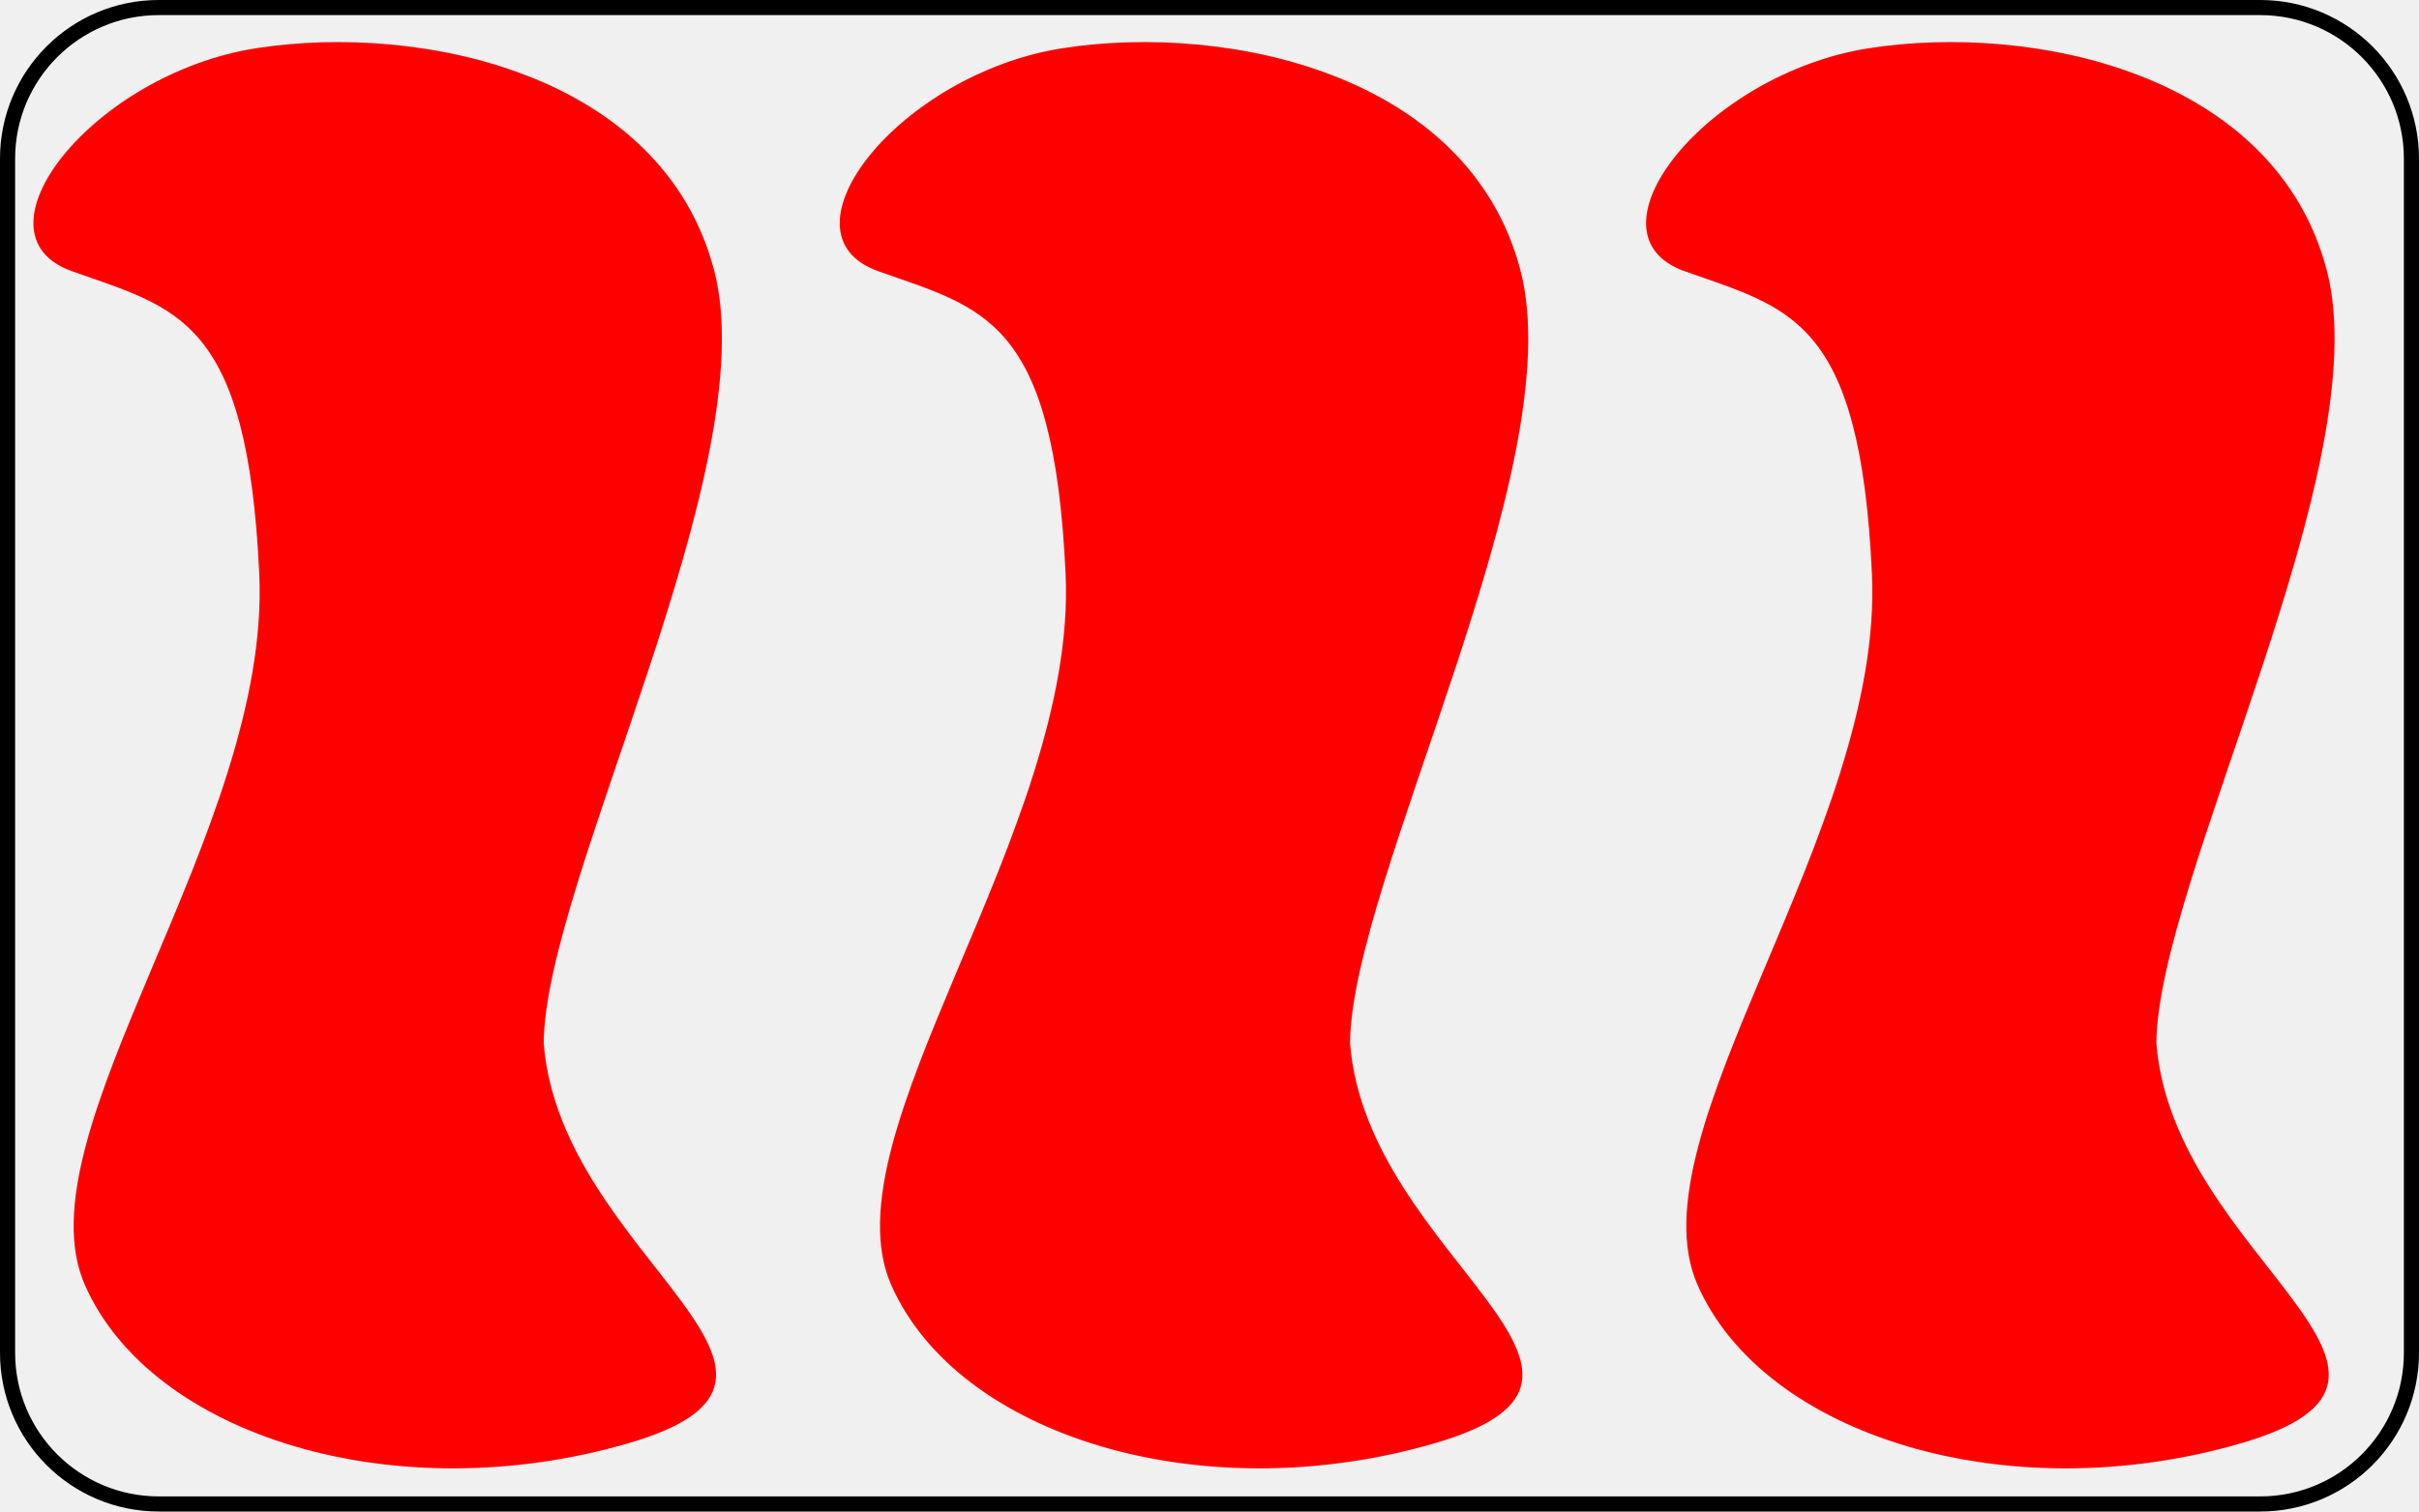
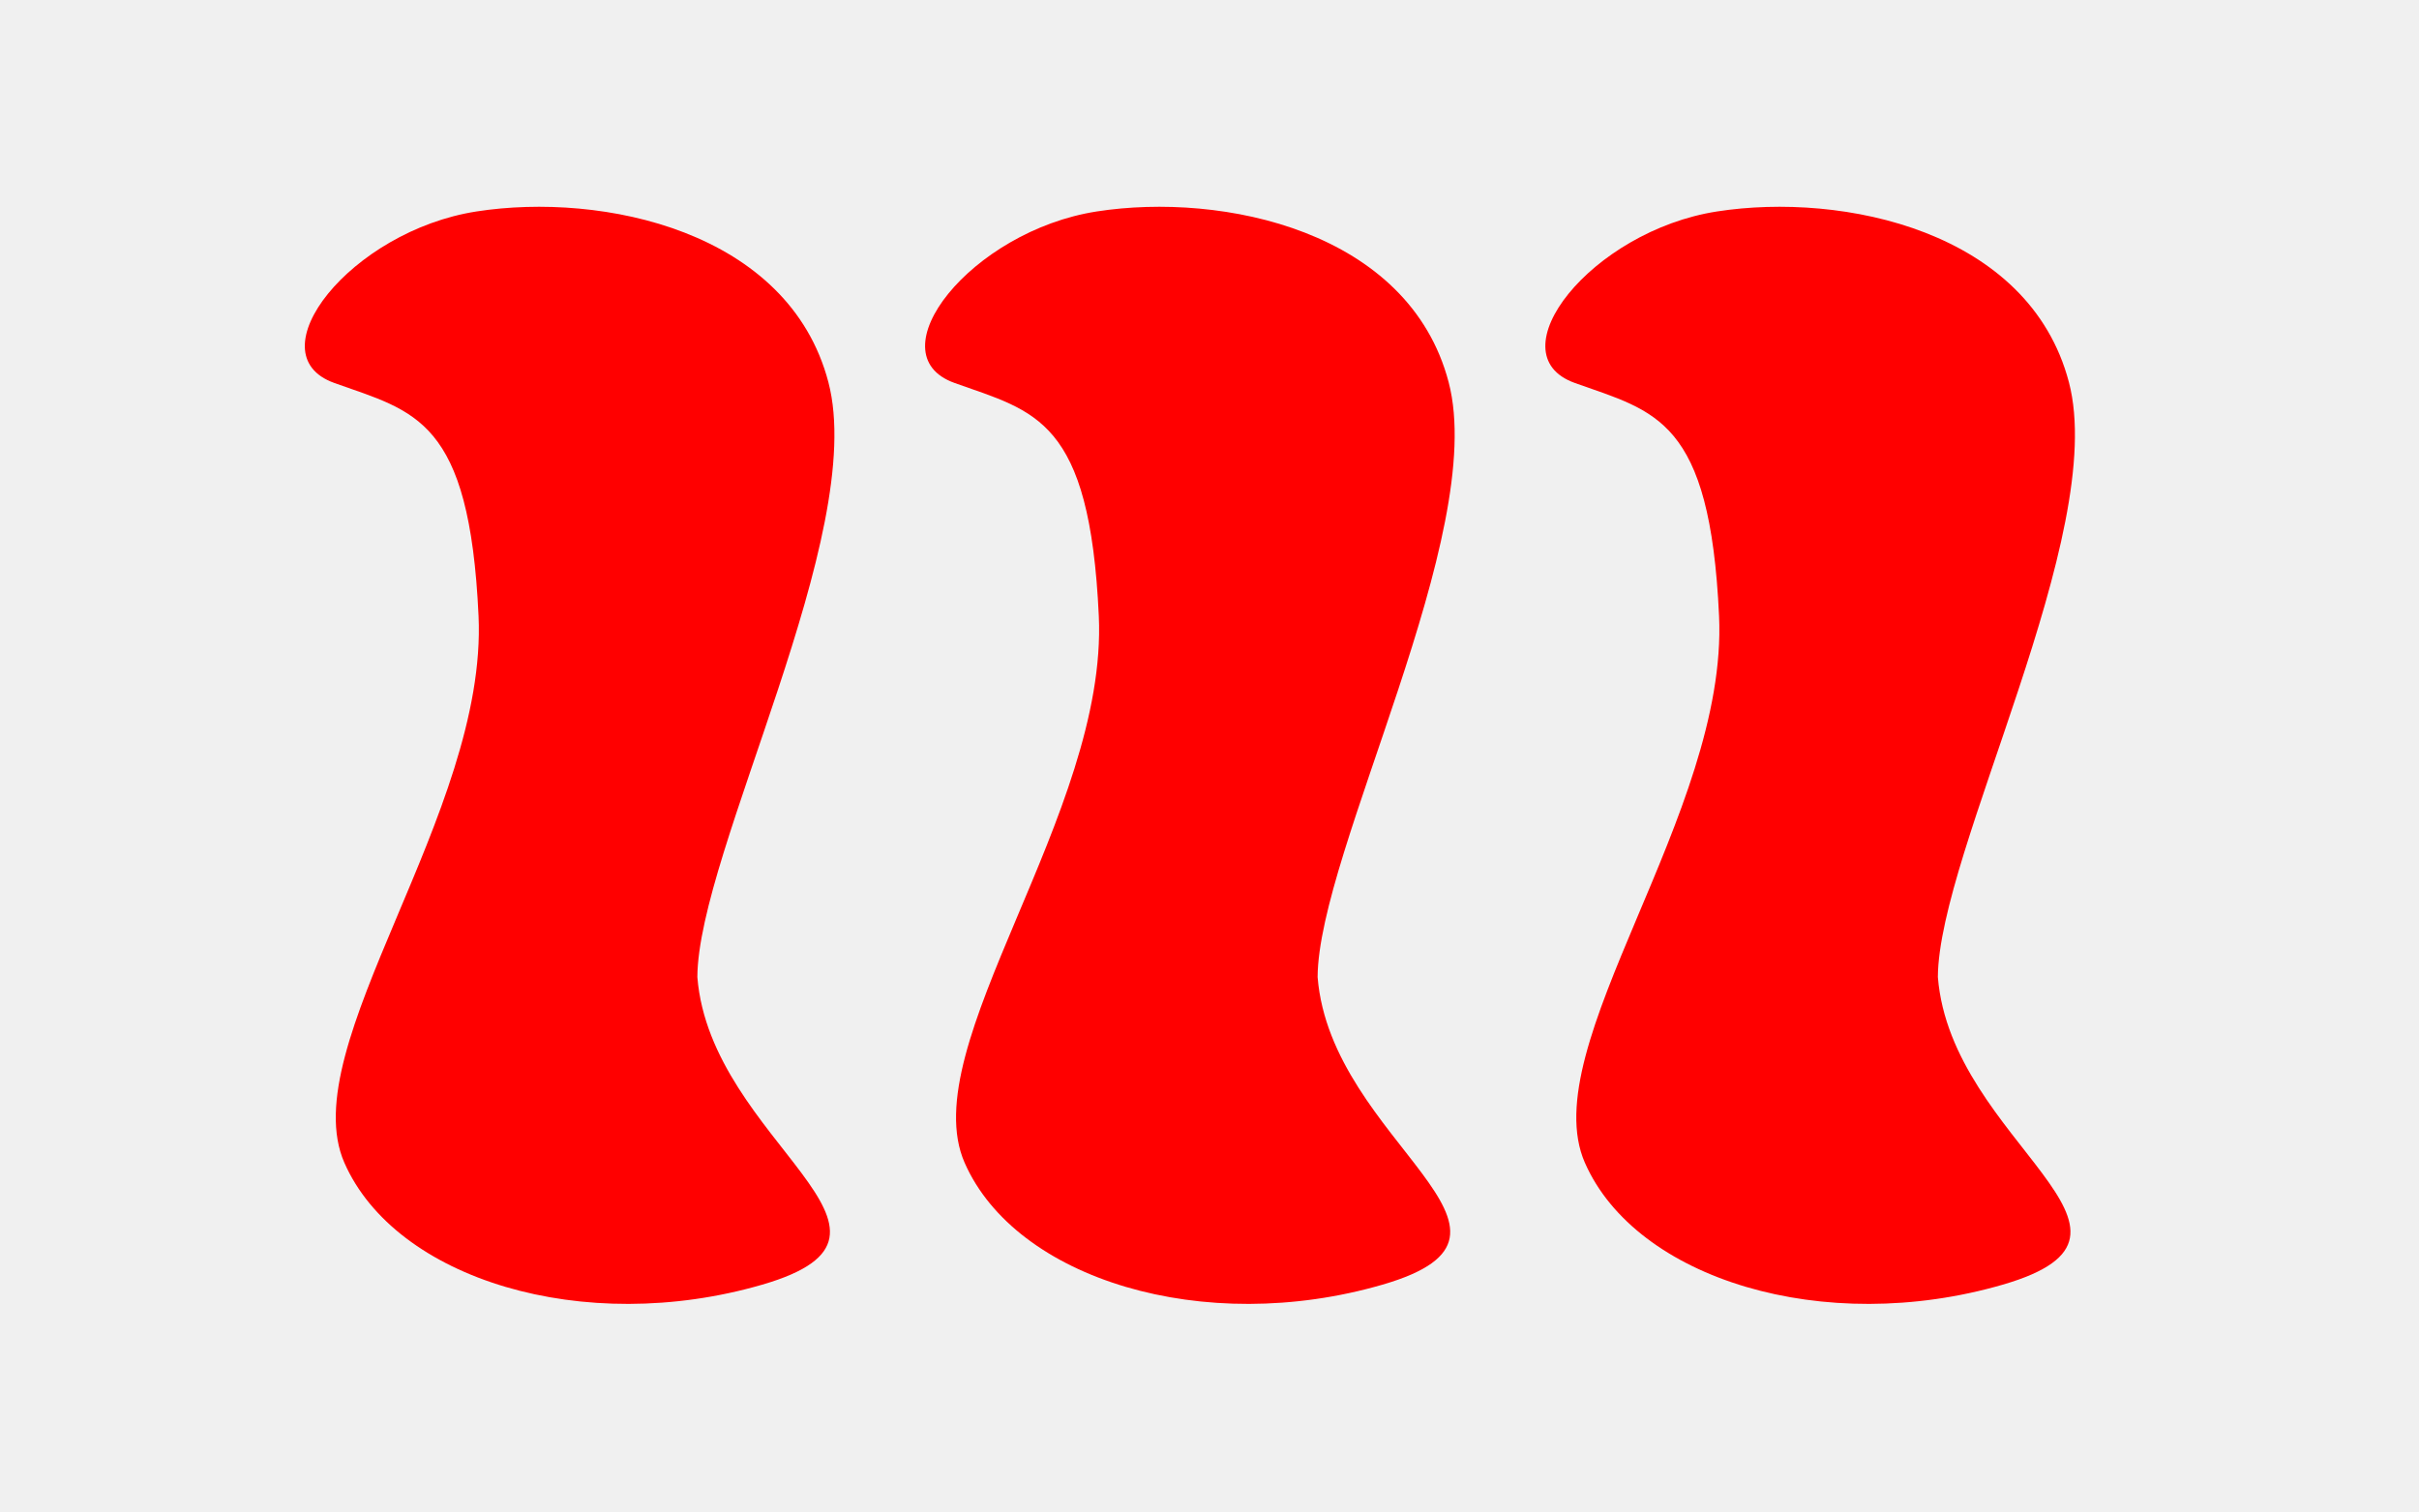
- <svg xmlns="http://www.w3.org/2000/svg" width="160.0" height="100.0" viewBox="0 0 320.0 200.0">
+ <svg xmlns="http://www.w3.org/2000/svg" width="160.0" height="100.0" viewBox="-30.0 -30.0 380.0 260.0">
  <defs>
    <path id="squiggle" d="m67.893,12.747c43.231,-6.717 107.353,6.61 121.029,58.746c13.676,52.137 -44.849,161.467 -45.071,204.651c4.566,56.96 83.805,87.929 22.33,105.806c-61.476,17.877 -126.122,-1.855 -143.733,-41.934c-17.61,-40.079 49.275,-120.109 46.148,-188.092c-3.126,-67.983 -21.874,-70.257 -49.613,-80.177c-27.739,-9.92 5.679,-52.283 48.91,-59z" />
    <path id="oval" d="m11.5,95.867c0,-44.557 37.443,-82 82,-82l12,0c44.557,0 82,37.443 82,82l0,206.133c0,44.557 -37.443,82 -82,82l-12,0c-44.557,0 -82,-37.443 -82,-82l0,-206.133z" />
    <path id="diamond" d="m98.545,10.312l-87.83,189.331l88.201,189.644l88.942,-190.363l-89.313,-188.612z" />
    <pattern id="pattern-stripe" width="2" height="20" patternUnits="userSpaceOnUse">
      <rect width="2" height="8" fill="#fff" />
    </pattern>
    <mask id="mask-stripe">
      <rect x="0" y="0" width="200" height="400" fill="url(#pattern-stripe)" />
    </mask>
  </defs>
  <use href="#squiggle" transform="translate(0.0, 0) scale(0.5)" fill="#FF0000" stroke="none" stroke-width="0" />
  <use href="#squiggle" transform="translate(106.6667, 0) scale(0.5)" fill="#FF0000" stroke="none" stroke-width="0" />
  <use href="#squiggle" transform="translate(213.3333, 0) scale(0.5)" fill="#FF0000" stroke="none" stroke-width="0" />
-   <rect x="1.0" y="1.0" width="318.0" height="198.0" rx="20.0" ry="20.0" fill="none" stroke="black" stroke-width="2" />
</svg>
